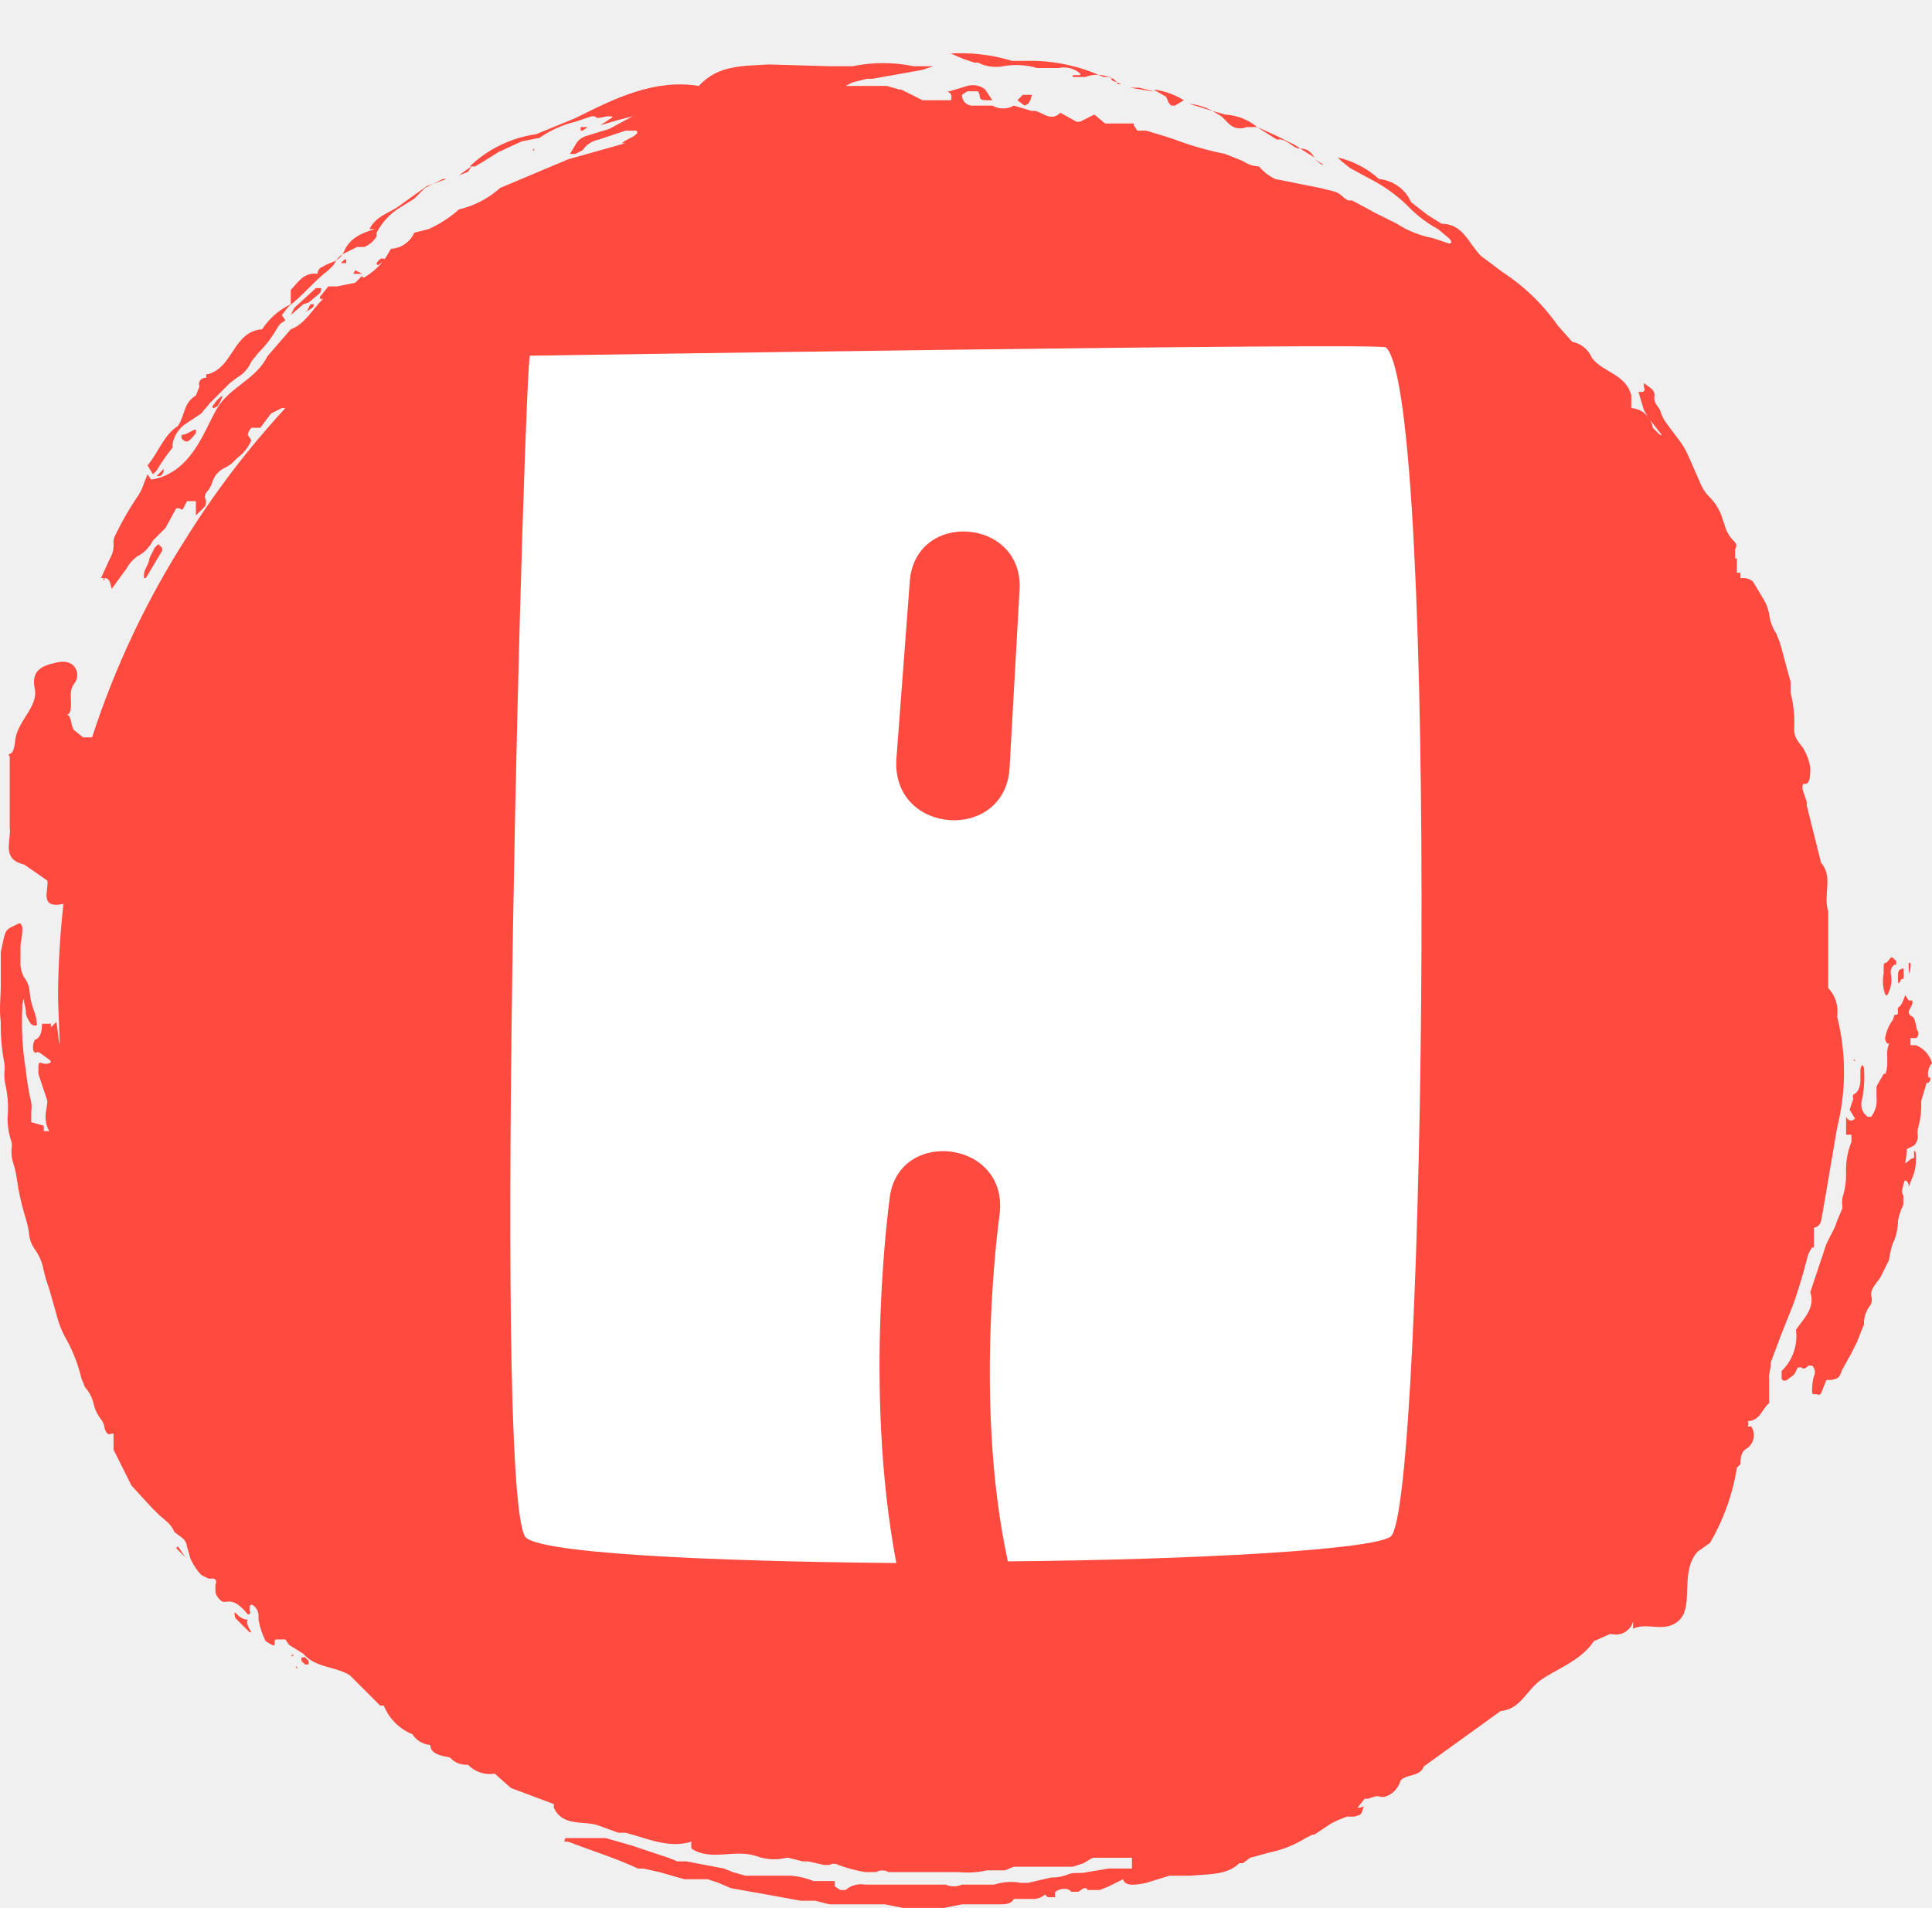
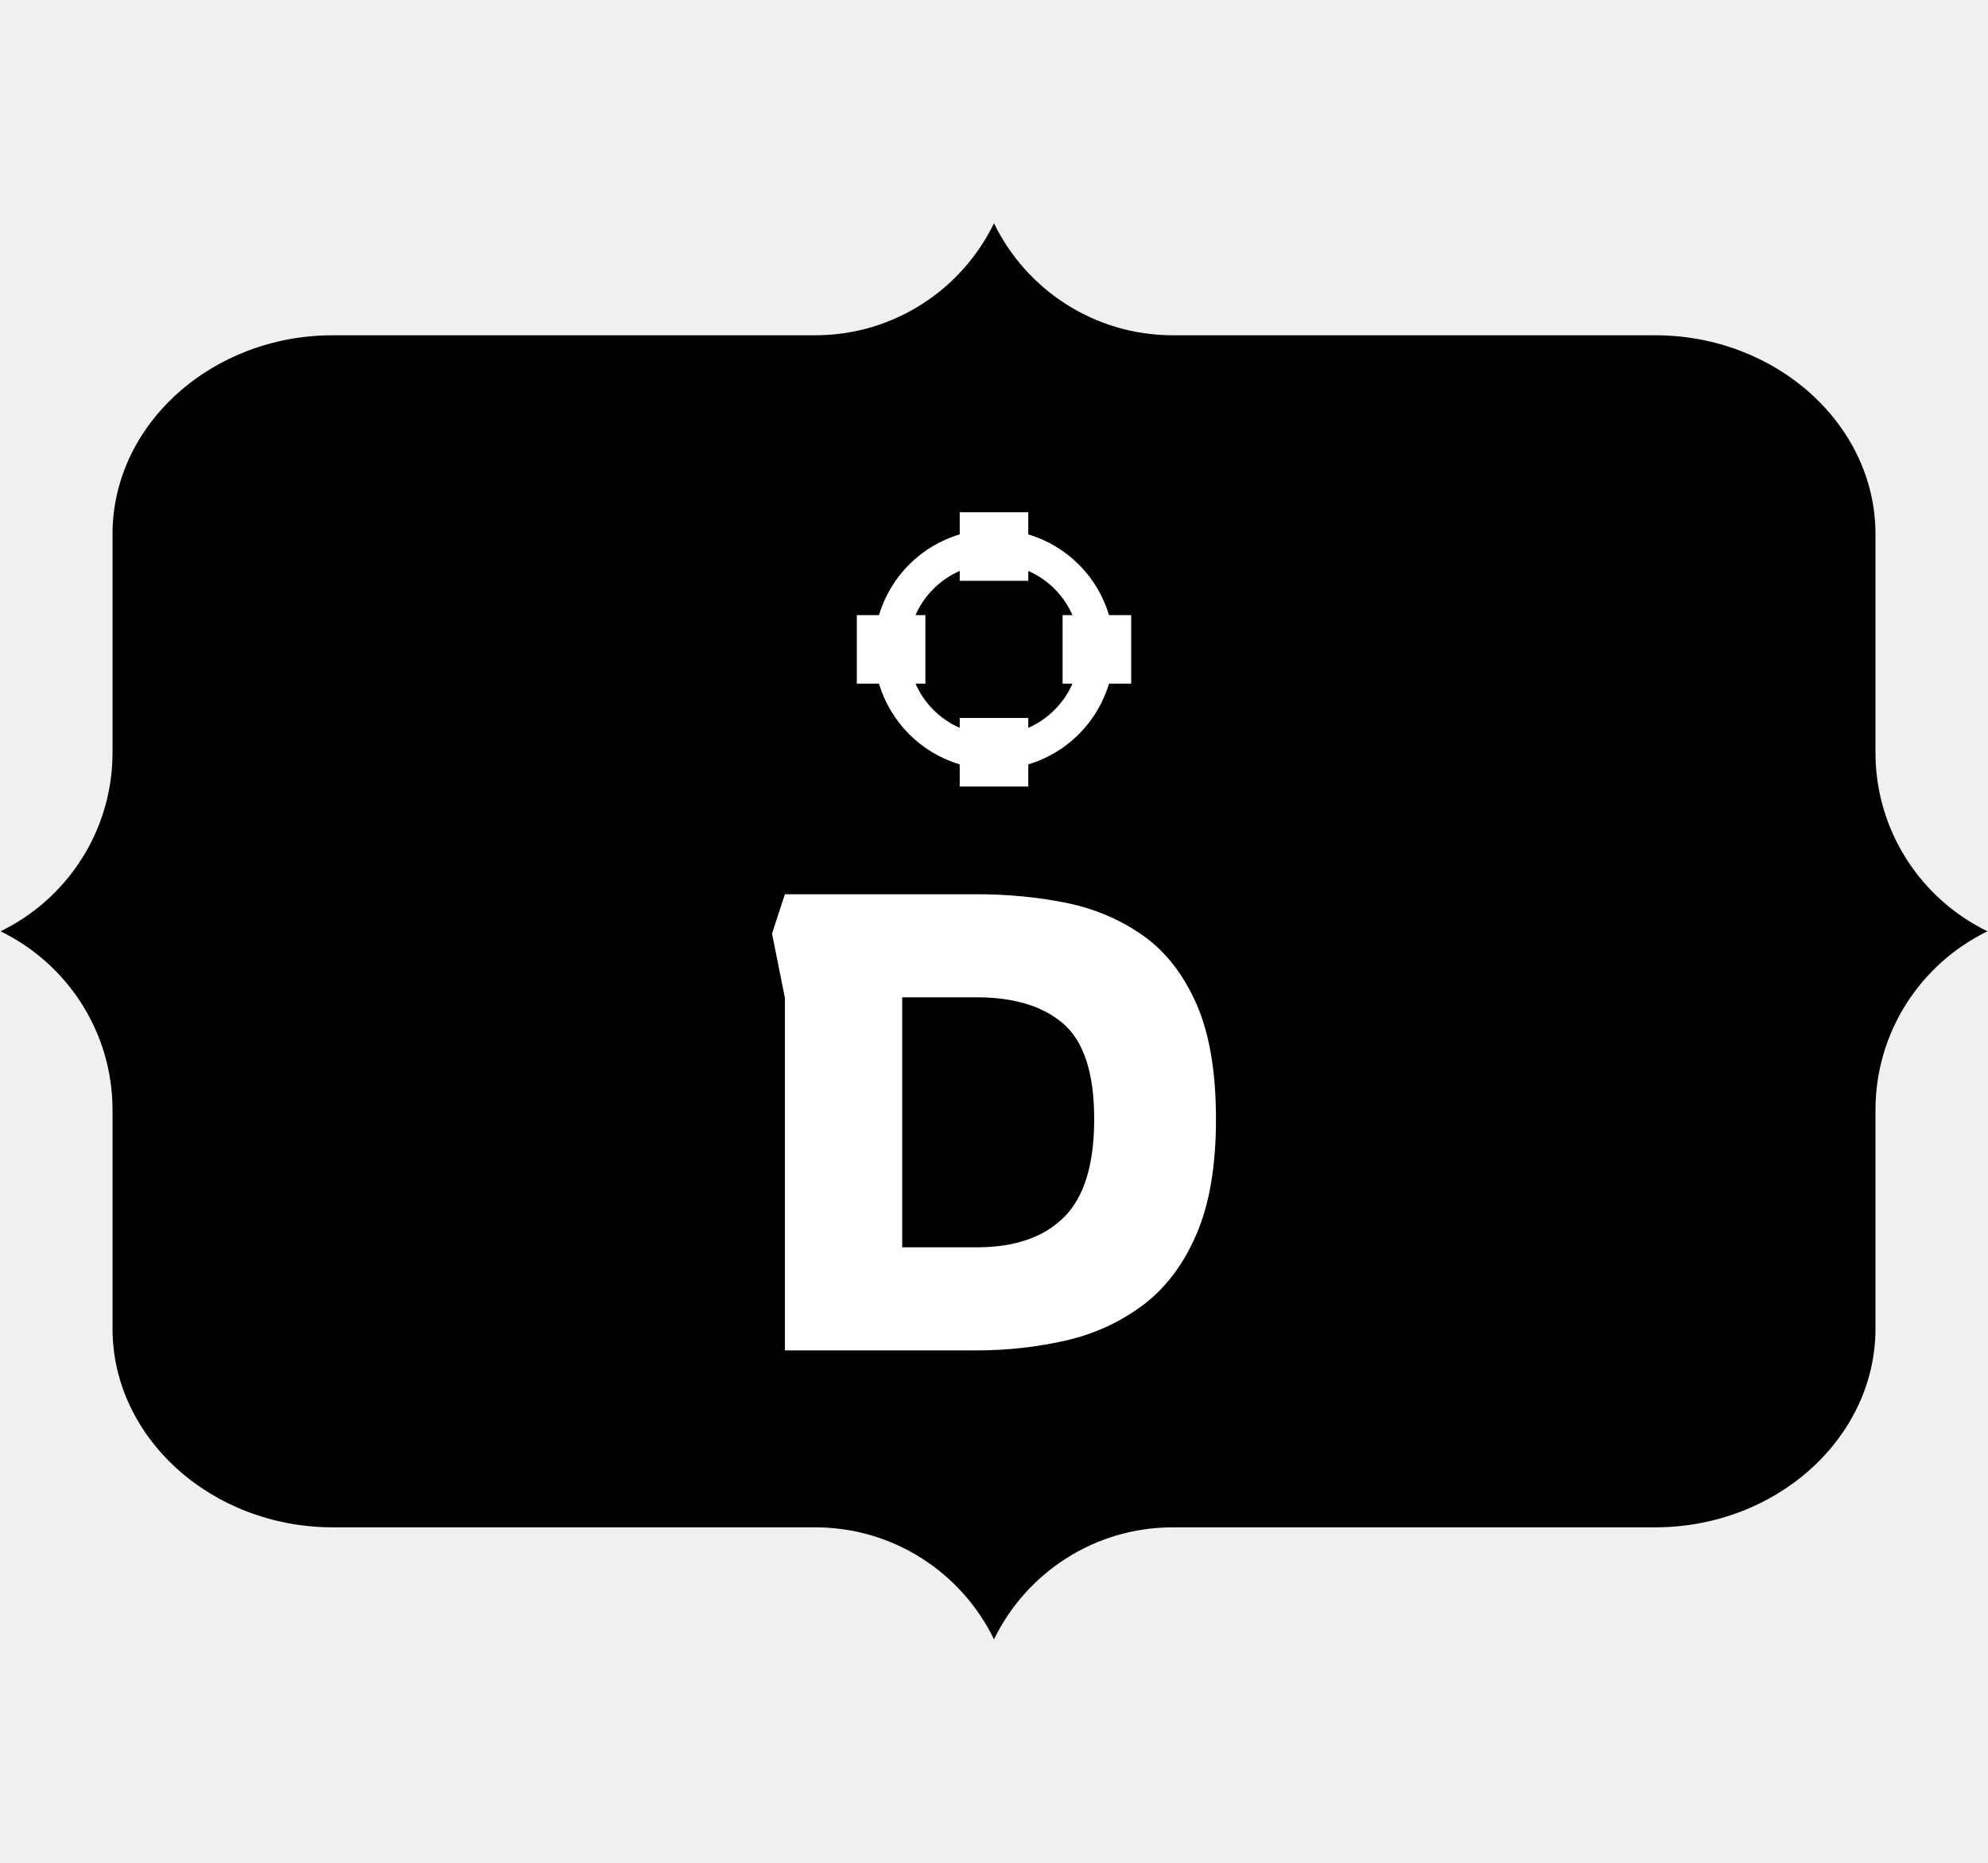
- <svg xmlns="http://www.w3.org/2000/svg" width="308.761" height="304.916" viewBox="0 0 106.008 104.687" class="css-1j8o68f" version="1.1" id="svg23">
-   <defs id="SvgjsDefs2684" />
-   <g id="SvgjsG2685" featurekey="rootContainer" transform="matrix(0.9820593,0,0,0.9820593,-0.05456052,0)" fill="#ff4a3f">
-     <g id="g17">
-       <path d="M19.8 15.3h.5l-.4-.2zm.5.1zm.8-.7c0 .1 0 .1.1.1l.4-.3c-.2-.1-.3-.1-.5.2zm.4-.2zm-4.1 2.3zm-.2.6l.3-.2c.1-.1.1-.2.1-.2h-.2l-.2.4c-.1-.1-.1 0 0 0zm2.2-2.9h-.1l-.2.2h.3zm-2.1 2.4l.6-.5c.1-.1.1-.2.1-.3h-.3l-1.2 1.1-.2.4.7-.6zm-1.1.8z" id="path3" />
-       <path d="M9.7 25v-.2a1.7 1.7 0 0 1 .7-1.1l.9-.6.5-.6.7-.7.4-.4.4-.3a1.9 1.9 0 0 0 .8-.9l.4-.5a5.9 5.9 0 0 0 1-1.3l.2-.3.3-.2-.2-.3.4-.5c.8-.6 1.4-1.4 2.2-2l.3-.3a1.4 1.4 0 0 1 .5-.6l.8-.4h.4a1.4 1.4 0 0 0 .7-.6V13a3.5 3.5 0 0 1 1.3-1.4l.8-.5.2-.2.4-.4 1-.5h.2l-1.1.4-1.4 1c-.6.5-1.4.6-1.8 1.4h.3c-.7.2-1.4.5-1.7 1.2s-.8.6-1.2.9a.4.4 0 0 0-.3.4c-.8-.1-1.1.5-1.5.9v.8a3.9 3.9 0 0 0-1.6 1.4c-1.6.1-1.6 2.1-3 2.5h-.1a.2.2 0 0 0 0 .2c-.3 0-.5.2-.4.5l-.2.5c-.7.4-.6 1.1-1 1.7-.8.5-1.1 1.5-1.7 2.2l.3.5.2-.2a11.6 11.6 0 0 1 .9-1.3zM53.9 3.3l.6.2h.2a2.2 2.2 0 0 0 1.4.2 4.1 4.1 0 0 1 1.9.1h1.2a1.4 1.4 0 0 1 1.2.3.1.1 0 0 1 0 .1H60a.1.1 0 0 0 0 .1h.7a1.8 1.8 0 0 1 1.3 0c.2 0 .1.1.2.2l.5.2h-.2c-.2-.4-.5-.4-.8-.4a9.7 9.7 0 0 0-4.3-.9h-.8A9.8 9.8 0 0 0 53 3h.2zm7.3 3.1zM50.3 4.7zm10.9 1.7h.2-.2zM19 14.7zm32.1-10zm17.6 2.2a.9.9 0 0 0 1 .2h.6a3.1 3.1 0 0 0-1.8-.7l-.7-.2.5.3zm-3.4-1.3c0 .1.1.2.2.3h.2l.5-.3a4.2 4.2 0 0 0-1.7-.6l.7.4zm7.4 2.7l.8.5c-.2-.3-.4-.5-.8-.5z" id="path5" />
-       <path d="M99 76.1l.6-1.6.6-1.5c.2-.5.6-1.8.8-2.6a1.7 1.7 0 0 1 .3-.7h.1v-1.1c.5-.1.4-.6.5-.9l.8-4.7a12.7 12.7 0 0 0 0-6.2 1.9 1.9 0 0 0-.5-1.6v-4.3c-.3-.9.3-1.9-.4-2.7L101 45a.4.4 0 0 0 0-.2l-.2-.6a.5.5 0 0 1 0-.4h.1c.3 0 .3-.5.3-.9a3 3 0 0 0-.4-1.1l-.3-.4a1.1 1.1 0 0 1-.2-.7 6.7 6.7 0 0 0-.2-2v-.6c-.2-.7-.4-1.5-.6-2.2l-.2-.5a2.5 2.5 0 0 1-.4-1.1 2.5 2.5 0 0 0-.3-.8l-.6-1a.8.8 0 0 0-.6-.2h-.1V32h-.2v-.8H97V31a.4.4 0 0 0 0-.1v-.2c.1-.2.1-.3-.1-.5a1.8 1.8 0 0 1-.4-.6l-.2-.6a2.9 2.9 0 0 0-.7-1.2 2.2 2.2 0 0 1-.5-.7l-.7-1.6a4.3 4.3 0 0 0-.6-1l-.6-.8a2.4 2.4 0 0 1-.4-.8l-.2-.3a.6.6 0 0 1-.1-.5.5.5 0 0 0-.2-.4l-.4-.3v.2c.1.2 0 .3-.1.3h-.2l.3 1 .3.5.7.9h-.1l-.2-.2-.2-.2a1.3 1.3 0 0 0-1.2-1.1v-.7c-.3-1.2-1.6-1.3-2.2-2.1a1.5 1.5 0 0 0-1.1-.9l-.8-.9a11.3 11.3 0 0 0-3.1-3l-.8-.6-.4-.3c-.7-.7-1-1.8-2.2-1.8l-.8-.5-.9-.7a2.2 2.2 0 0 0-1.8-1.3 5.1 5.1 0 0 0-2.3-1.2l.2.2.5.4 1.3.7a8.5 8.5 0 0 1 2.1 1.6 6.8 6.8 0 0 0 1.5 1.1l.6.5c.1.1.2.2.1.3H81l-.9-.3a5.6 5.6 0 0 1-2-.8l-1.2-.6-1.3-.7h-.2c-.3-.1-.4-.4-.8-.5l-.8-.2-2.5-.5a2.6 2.6 0 0 1-.9-.7 1.7 1.7 0 0 1-.9-.3l-1-.4a18.1 18.1 0 0 1-2.8-.8l-.6-.2-1-.3h-.5l-.2-.3v-.1h-1.6l-.6-.5-.4.2-.4.2h-.2l-.9-.5c-.6.6-1.1-.2-1.6-.1l-1-.3a1.2 1.2 0 0 1-1.2 0h-1.2a.6.6 0 0 1-.5-.6l.3-.2h.6a.7.7 0 0 1 .1.3c0 .2.2.2.5.2h.2l-.4-.6a1.1 1.1 0 0 0-1-.2l-1 .3H53c.3.2.2.3.2.5h-1.6l-.4-.2-.8-.4h-.1l-.7-.2h-2.3l.4-.2.8-.2h.3l1.7-.3 1.1-.2.6-.2h-1.1a8.4 8.4 0 0 0-3.4 0h-1.3L43 3.6c-1.4.1-2.8 0-3.9 1.2-2.5-.4-4.7.7-6.9 1.8l-2.2.9a6.7 6.7 0 0 0-3.7 1.8h.3l.5-.3.8-.5 1.3-.6 1-.2a6 6 0 0 1 2-.9l.9-.3h.2c.1.2.5 0 .7 0h.2c.1 0 .1.1 0 .1l-.6.4 1-.3.8-.2-1.3.7-1.3.4a1 1 0 0 0-.6.5l-.3.5h.3l.4-.2a1.4 1.4 0 0 1 .9-.6l1.5-.5h.5a.1.1 0 0 1 .1.2c-.2.2-.6.3-.8.5h.2l-3.2.9-3.8 1.6a5.2 5.2 0 0 1-2.3 1.2 6.6 6.6 0 0 1-1.7 1.1l-.8.2a1.5 1.5 0 0 1-1.3.9l-.3.5a3.7 3.7 0 0 1-1.2 1.1h-.1v-.1l-.2.2-.2.2-1 .2h-.5l-.4.5c-.1.1-.1.2 0 .2h.1c-.6.6-1 1.4-1.8 1.7L15 19.9c-.6 1.2-1.8 1.6-2.6 2.6s-1.4 3.9-3.9 4.3l-.2-.3-.2.5a2.7 2.7 0 0 1-.4.8 16.9 16.9 0 0 0-1.2 2.1.8.8 0 0 0-.1.5 1.4 1.4 0 0 1-.2.8l-.5 1.1h.2c.3 0 .3.3.4.6l.8-1.1a2.2 2.2 0 0 1 .6-.7 2 2 0 0 0 .9-.9l.3-.3.4-.4.6-1.1h.2c.1.1.1.1.2 0l.2-.4h.5v.8l.5-.5a.5.5 0 0 0 0-.5.4.4 0 0 1 .1-.3 1.5 1.5 0 0 0 .3-.5 1.3 1.3 0 0 1 .8-.9l.3-.2.3-.3a2.4 2.4 0 0 0 .8-1l-.2-.3c0-.1.1-.3.2-.4h.5l.6-.8.6-.3h.2a48.8 48.8 0 0 0-5.5 7.2h-.1.1a48.4 48.4 0 0 0-5.3 11.2h-.5l-.5-.4c-.2-.2-.1-.7-.4-.9h.1c.3-.5-.1-1.2.3-1.7s.1-1.4-.9-1.2-1.5.5-1.3 1.5-1 1.8-1.1 2.9-.5.5-.3.9v3.9c.1.8-.5 1.8.8 2.1l1.3.9c.1.5-.5 1.6.9 1.3a49.2 49.2 0 0 0-.3 5c0 1.1.1 2.2.1 3.3v-.4c-.1-.4-.1-.8-.2-1.3l-.3.3v-.2h-.5c0 .5-.1.8-.4.9a.9.9 0 0 0-.1.5c0 .1.1.3.2.2s.4.2.7.4-.2.3-.4.2-.2.1-.2.3v.3l.5 1.5c0 .3-.1.6-.1.9a1.7 1.7 0 0 0 .2.8h-.3v-.3l-.7-.2v-.6a1.5 1.5 0 0 0 0-.5 14.6 14.6 0 0 1-.3-1.8 16.6 16.6 0 0 1-.2-3.5.9.9 0 0 1 .1-.5v.2a2.9 2.9 0 0 1 .1.5.8.8 0 0 0 .1.4c.1.2.2.4.4.4s.1-.1.1-.2a2.1 2.1 0 0 0-.1-.5 4.2 4.2 0 0 1-.3-1.3 1.5 1.5 0 0 0-.3-.7 1.6 1.6 0 0 1-.2-.9v-.8c0-.3.1-.6.1-.9a.5.5 0 0 0-.1-.4h-.1c-.8.4-.7.2-1 1.6V55c0 .7-.1 1.4 0 2.1a10.8 10.8 0 0 0 .2 2.3 1.8 1.8 0 0 1 0 .5 3.1 3.1 0 0 0 .1.9 5.9 5.9 0 0 1 .1 1.3 3.9 3.9 0 0 0 .2 1.7 1.2 1.2 0 0 1 0 .4 2.1 2.1 0 0 0 .1.8 4.9 4.9 0 0 1 .2.9 14 14 0 0 0 .5 2.2 5 5 0 0 1 .2 1 1.7 1.7 0 0 0 .3.7 2.9 2.9 0 0 1 .5 1.2 8.5 8.5 0 0 0 .3 1l.4 1.4a5.4 5.4 0 0 0 .6 1.5 8.5 8.5 0 0 1 .8 2.1l.2.5a2.1 2.1 0 0 1 .5 1 2.1 2.1 0 0 0 .4.8 1 1 0 0 1 .2.5c.1.3.2.4.4.3h.1v.9l.5 1 .5 1 1.1 1.2.4.4c.3.3.7.5.9 1l.4.3a.7.7 0 0 1 .3.5l.2.7a3.3 3.3 0 0 0 .6.9l.4.2h.3a.2.2 0 0 1 .1.3 2.5 2.5 0 0 0 0 .5.9.9 0 0 0 .4.5h.2c.4-.1.8.2 1.2.7h.1c0-.1.1-.1 0-.2v-.2c0-.1.1-.2.2-.1a.7.7 0 0 1 .3.6v.2a4.3 4.3 0 0 0 .4 1.2c.5.3.5.3.5.1s0-.2.2-.2h.4l.2.3.8.5c.7.8 1.8.7 2.6 1.2l1.7 1.7h.2a2.9 2.9 0 0 0 1.6 1.6 1.3 1.3 0 0 0 1 .6c0 .5.6.6 1.1.7a1.2 1.2 0 0 0 .8.4h.2a1.7 1.7 0 0 0 1.5.5l.9.8 2.4.9v.2c.5 1.1 1.7.7 2.5 1l1.1.4h.4c1.2.3 2.4.9 3.7.5a.7.7 0 0 0 0 .4c1.1.7 2.4 0 3.6.4a2.9 2.9 0 0 0 1.7.1h.1l.8.2h.3l.9.2h.3a.5.5 0 0 1 .5 0 7.9 7.9 0 0 0 1.5.4h.6a.7.7 0 0 1 .7 0h3.9a5 5 0 0 0 1.6-.1h1l.5-.2H60l.6-.2.5-.3h2.2v.6H62l-1.2.2c-.4.1-.7 0-1 .1a2.4 2.4 0 0 1-1 .2l-1.3.3h-.4a3.1 3.1 0 0 0-1.5.1h-1.8a1.1 1.1 0 0 1-.9 0h-4.5a1.3 1.3 0 0 0-1.1.3H47l-.3-.2v-.3h-1.2a4.1 4.1 0 0 0-1.3-.3h-2.5l-.7-.2-.5-.2-2.1-.4h-.5l-.5-.2-2.1-.7-1.4-.4h-2.2c-.1 0-.1.1-.1.2h.2c1.3.5 2.6.9 3.9 1.5h.3l.9.2 1.4.4h1.3l.6.2.7.3 1.7.3 1.1.2 1.1.2h.8l.8.2h3.1l1 .2h2.3l1-.2H56c.4 0 .6-.1.7-.3h1a1 1 0 0 0 .8-.3c-.1.1 0 .1.1.2h.4v-.2c0-.1 0-.1.2-.2s.6-.1.7.1h.4l.3-.2c.2 0 .2 0 .2.1h.7l.5-.2.8-.4c.1.3.4.4 1.3.2l1.3-.4h1.2c.9-.1 2 0 2.7-.7h.2l.4-.3 1.1-.3a6.1 6.1 0 0 0 2-.8l.4-.2h.1l.9-.6.4-.2.5-.2h.4c.4-.1.4-.1.5-.4s0-.1-.2-.1h-.1l.4-.5h.2c.3-.1.5-.2.7-.1h.2a1.3 1.3 0 0 0 .9-.9c.3-.4 1.1-.2 1.3-.8l4.3-3.1c1.1-.1 1.4-1.1 2.2-1.7s2.3-1.1 3-2.2l.9-.4h.1a1 1 0 0 0 1.2-.7v.4c.8-.4 1.8.3 2.6-.5s0-2.7 1-3.8l.7-.5a12.1 12.1 0 0 0 1.5-4.2l.2-.2c0-.3 0-.7.4-.9a.9.9 0 0 0 .2-1.2h-.2a.3.3 0 0 0 0-.3c.7 0 .8-.7 1.2-1V77a.5.5 0 0 1 0-.2 3.8 3.8 0 0 0 .1-.7zM5.9 32.2z" id="path7" />
-       <path d="M26.4 9.3l-.3.2-.4.3.5-.2zm6.1-2h.1l.3-.2h-.4zm-2.6 1l-.1.1h.1v-.1zm-1.5 1.4zm1.3-.2zm-6.3 3.1zM9.2 26.2l-.4.4H9a.4.4 0 0 0 .2-.4zm3-3.5a2.1 2.1 0 0 0 .3-.6 1.5 1.5 0 0 0-.5.5c-.1.1-.1.2 0 .2zM11 24.2V24c-.2 0-.5.3-.8.3v.2c.3.3.4.2.8-.3zm3 66.2zM73.9 9.2h.1l-.5-.3zm-2.5-1.4c.5-.1.8.4 1.2.5h.1l-.3-.2-1-.5-1.1-.5.3.2zM52.8 3.1zm11.7 2h-.1l-1.2-.2h.5zm2 .7l1.3.4a3.3 3.3 0 0 0-1.3-.4zm-9 0a1 1 0 0 0 .2-.5h-.5l-.3.3.4.3zm9 1.6zM49.9 4.2zm2.9.7zM48.5 4zm13.8 2.1a.5.5 0 0 0 0 .1zm44.8 52.3h-.3V58h.3c.1 0 .2-.3.1-.4s-.1-.7-.3-.8a.3.3 0 0 1-.2-.3l.2-.4a.4.4 0 0 0 0-.2h-.2l-.2-.3c-.1.3-.2.6-.4.7a.5.5 0 0 0 0 .2c0 .1 0 .2-.1.2h-.1a1.1 1.1 0 0 1-.1.3 2.3 2.3 0 0 0-.4.9.4.4 0 0 0 .1.4h.1a1.7 1.7 0 0 0-.1.8v.4a1.8 1.8 0 0 1-.1.5h-.1l-.4.7v.6a1.5 1.5 0 0 1-.3 1.1h-.2l-.2-.2a.9.9 0 0 1-.1-.8 6.5 6.5 0 0 0 .1-1.7c0-.1-.1-.2-.1-.2a.5.5 0 0 0-.1.3v.6c0 .2-.1.6-.3.7s-.1.2-.1.3l-.2.6.3.5c-.2.2-.4.1-.5-.1v1h.3v.4a4.2 4.2 0 0 0-.3 1.4 3.3 3.3 0 0 0 0 .4 4 4 0 0 1-.2 1.3 2 2 0 0 0 0 .6l-.3.7a3.2 3.2 0 0 1-.3.7l-.3.6-.9 2.7c.3.9-.4 1.5-.8 2.1a2.7 2.7 0 0 1-.8 2.3v.4c0 .1.1.2.3.1l.4-.3.2-.4h.2c.1.1.2.1.4-.1h.2a.5.5 0 0 1 .1.6 2.9 2.9 0 0 0-.1.8c0 .1 0 .2.1.2h.2c.1.1.2 0 .3-.3l.2-.5h.3c.4-.1.4-.1.6-.6l.5-.9.3-.6.4-1a1.6 1.6 0 0 1 .3-1 .6.6 0 0 0 .1-.6c0-.2 0-.3.2-.6l.3-.4.5-1a4.7 4.7 0 0 1 .2-.9 3 3 0 0 0 .3-1.3 3.8 3.8 0 0 1 .3-.9v-.5c-.1-.2-.1-.2 0-.6s.1-.2.2-.2a.4.4 0 0 1 .1.3l.2-.5a2.3 2.3 0 0 0 .2-.9v-.3c0-.1 0-.3-.1-.3v.4c-.2 0-.3.2-.5.3a6.4 6.4 0 0 0 .1-.8l.4-.2a.7.7 0 0 0 .2-.6 1.4 1.4 0 0 1 0-.3 4.8 4.8 0 0 0 .2-1.4v-.2l.3-1h.1a.3.3 0 0 0 .1-.3h-.1a.9.9 0 0 1 .2-.8 1.5 1.5 0 0 0-.9-1zm-1.2 7.8zm-.2-9.9zm0 0zM9.1 30.8a.3.3 0 0 0 0-.2l-.2-.2-.2.2-.3.6c0 .3-.3.6-.3.9v.2h.1zm96.3 24.8h.1a1.7 1.7 0 0 0 .2-1.2.5.5 0 0 1 .2-.5h.1v-.2l-.2-.2h-.1c-.1.1-.2.3-.3.3s-.1.1-.1.3v.3a2.2 2.2 0 0 0 .1 1.2zM13.2 90.1c-.1 0 0 .2 0 .3l.8.8h.1c-.2-.3-.3-.6-.2-.7a.9.9 0 0 1-.5-.2zm.8.3zm92.3-35.7h.1a2 2 0 0 0 0-.6c-.3.1-.3.1-.3.6s.1.1.2 0z" id="path9" />
-       <path d="M106.7 62a.6.6 0 0 0 .1-.5c0-.1-.1-.2-.1-.1h-.2v.2c0 .4.1.5.2.4zm.1-8.2h-.1v.6a1 1 0 0 0 .1-.6zM17.1 92.6h-.2v.2l.2.2h.2v-.2zm86.6-33.3c0-.1 0-.1-.1-.1zM9.9 86.5l.5.5-.4-.6z" id="path11" />
-       <circle cx="10.5" cy="87.1" transform="rotate(-24.8 10.4 87.159)" id="circle13" />
-       <path d="M9.7 30.1h-.1v.2-.2h.1zm83.2-6.6l-.2-.3h-.1zm-14.7 77.1zM5.9 32.2zm-.1.2a.3.3 0 0 0 .1-.2v.2zm1.9-4.9zM61.5 2.4zm42.8 58.2v.1-.1zM16.4 92.5h-.1c.1.1.2 0 .1-.1zm.2.7h.1l-.1-.1v.1zm73.9-71.3zm15.2 34.4zM14.6 91.7zm92.1-37zm-.8 11.4zM34.6 0z" id="path15" />
-     </g>
-   </g>
-   <g id="SvgjsG2686" featurekey="nameFeature-0" transform="matrix(2.284354,0,0,2.284354,27.98006,-5.60952)" fill="#ffffff">
-     <path d="M9.6 16.48 l-0.32 4.24 c-0.08 1.8 2.6 1.96 2.72 0.2 l0.24 -4.28 c0.12 -1.76 -2.56 -1.96 -2.64 -0.16 z M0.48 11 l0 0 c0.04 0 20.48 -0.32 20.56 -0.2 c1.28 1.12 0.96 27.8 0.12 28.56 c-0.4 0.32 -4.64 0.56 -9.2 0.6 c-0.84 -3.84 -0.2 -8.32 -0.2 -8.32 c0.24 -1.8 -2.44 -2.12 -2.64 -0.4 c0 0.04 -0.64 4.52 0.16 8.76 c-4.56 -0.04 -8.68 -0.24 -8.92 -0.64 c-0.8 -1.44 0 -28.28 0.12 -28.36 z" id="path20" />
+ <svg xmlns="http://www.w3.org/2000/svg" version="1.1" width="1000" height="937" viewBox="0 0 1000 937">
+   <g transform="matrix(1,0,0,1,0,0)">
+     <svg viewBox="0 0 384 360" data-background-color="#ffffff" preserveAspectRatio="xMidYMid meet" height="937" width="1000">
+       <g id="tight-bounds" transform="matrix(1,0,0,1,0,0)">
+         <svg viewBox="0 0 384 360" height="360" width="384">
+           <g>
+             <svg />
+           </g>
+           <g>
+             <svg viewBox="0 0 384 360" height="360" width="384">
+               <g>
+                 <path d="M362.354 145.441v-42.24c0-21.12-19.163-38.402-42.587-38.402h-93.208c-15.198 0-28.337-8.831-34.559-21.646-6.222 12.81-19.36 21.646-34.559 21.646h-93.208c-23.424 0-42.587 17.282-42.587 38.402v42.24c0 15.198-8.831 28.337-21.646 34.559 12.81 6.222 21.646 19.36 21.646 34.559v42.24c0 21.12 19.163 38.402 42.587 38.402h93.208c15.198 0 28.337 8.831 34.559 21.646 6.222-12.81 19.36-21.646 34.559-21.646h93.208c23.424 0 42.587-17.282 42.587-38.402v-42.24c0-15.198 8.831-28.337 21.646-34.559-12.81-6.222-21.646-19.36-21.646-34.559z" fill="#000000" fill-rule="nonzero" stroke="none" stroke-width="1" stroke-linecap="butt" stroke-linejoin="miter" stroke-miterlimit="10" stroke-dasharray="" stroke-dashoffset="0" font-family="none" font-weight="none" font-size="none" text-anchor="none" style="mix-blend-mode: normal" data-fill-palette-color="tertiary" />
+               </g>
+               <g transform="matrix(1,0,0,1,149.1011,99)">
+                 <svg viewBox="0 0 85.798 162" height="162" width="85.798">
+                   <g>
+                     <svg viewBox="0 0 85.798 162" height="162" width="85.798">
+                       <g>
+                         <svg viewBox="0 0 157.653 297.674" height="162" width="85.798">
+                           <g transform="matrix(1,0,0,1,0,135.6736)">
+                             <svg viewBox="0 0 157.653 162" height="162" width="157.653">
+                               <g id="textblocktransform">
+                                 <svg viewBox="0 0 157.653 162" height="162" width="157.653" id="textblock">
+                                   <g>
+                                     <svg viewBox="0 0 157.653 162" height="162" width="157.653">
+                                       <g transform="matrix(1,0,0,1,0,0)">
+                                         <svg width="157.653" viewBox="3 -35.4 34.45 35.4" height="162" data-palette-color="#ffffff">
+                                           <path d="M18.9 0L4 0 4-27.35 3-32.35 4-35.4 18.9-35.4Q22.5-35.4 25.83-34.73 29.15-34.05 31.78-32.2 34.4-30.35 35.93-26.9 37.45-23.45 37.45-17.95L37.45-17.95Q37.45-12.45 35.9-8.93 34.35-5.4 31.7-3.45 29.05-1.5 25.73-0.75 22.4 0 18.9 0L18.9 0ZM13.1-27.4L13.1-8 18.9-8Q23.3-8 25.65-10.33 28-12.65 28-17.95L28-17.95Q28-23.25 25.63-25.33 23.25-27.4 18.9-27.4L18.9-27.4 13.1-27.4Z" opacity="1" transform="matrix(1,0,0,1,0,0)" fill="#ffffff" class="wordmark-text-0" data-fill-palette-color="quaternary" id="text-0" />
+                                         </svg>
+                                       </g>
+                                     </svg>
+                                   </g>
+                                 </svg>
+                               </g>
+                             </svg>
+                           </g>
+                           <g transform="matrix(1,0,0,1,30.11164,0)">
+                             <svg viewBox="0 0 97.429 97.429" height="97.429" width="97.429">
+                               <g>
+                                 <svg version="1.1" x="0" y="0" viewBox="0 0 16 16" style="enable-background:new 0 0 16 16;" xml:space="preserve" height="97.429" width="97.429" class="icon-icon-0" data-fill-palette-color="quaternary" id="icon-0">
+                                   <g fill="#ffffff" data-fill-palette-color="quaternary">
+                                     <g fill="#ffffff" data-fill-palette-color="quaternary">
+                                       <path d="M16 6h-1.294C14.034 3.743 12.257 1.966 10 1.294V0H6v1.294C3.743 1.966 1.966 3.743 1.294 6H0v4h1.294c0.672 2.257 2.45 4.034 4.706 4.706V16h4v-1.294c2.257-0.672 4.034-2.45 4.706-4.706H16V6zM10 12.576V12H6v0.576C4.851 12.072 3.928 11.149 3.424 10H4V6H3.424C3.928 4.851 4.851 3.928 6 3.424V4h4V3.424C11.149 3.928 12.072 4.851 12.576 6H12v4h0.576C12.072 11.149 11.149 12.072 10 12.576z" fill="#ffffff" data-fill-palette-color="quaternary" />
+                                     </g>
+                                   </g>
+                                 </svg>
+                               </g>
+                             </svg>
+                           </g>
+                           <g />
+                         </svg>
+                       </g>
+                     </svg>
+                   </g>
+                 </svg>
+               </g>
+             </svg>
+           </g>
+           <defs />
+         </svg>
+         <rect width="384" height="360" fill="none" stroke="none" visibility="hidden" />
+       </g>
+     </svg>
  </g>
</svg>
